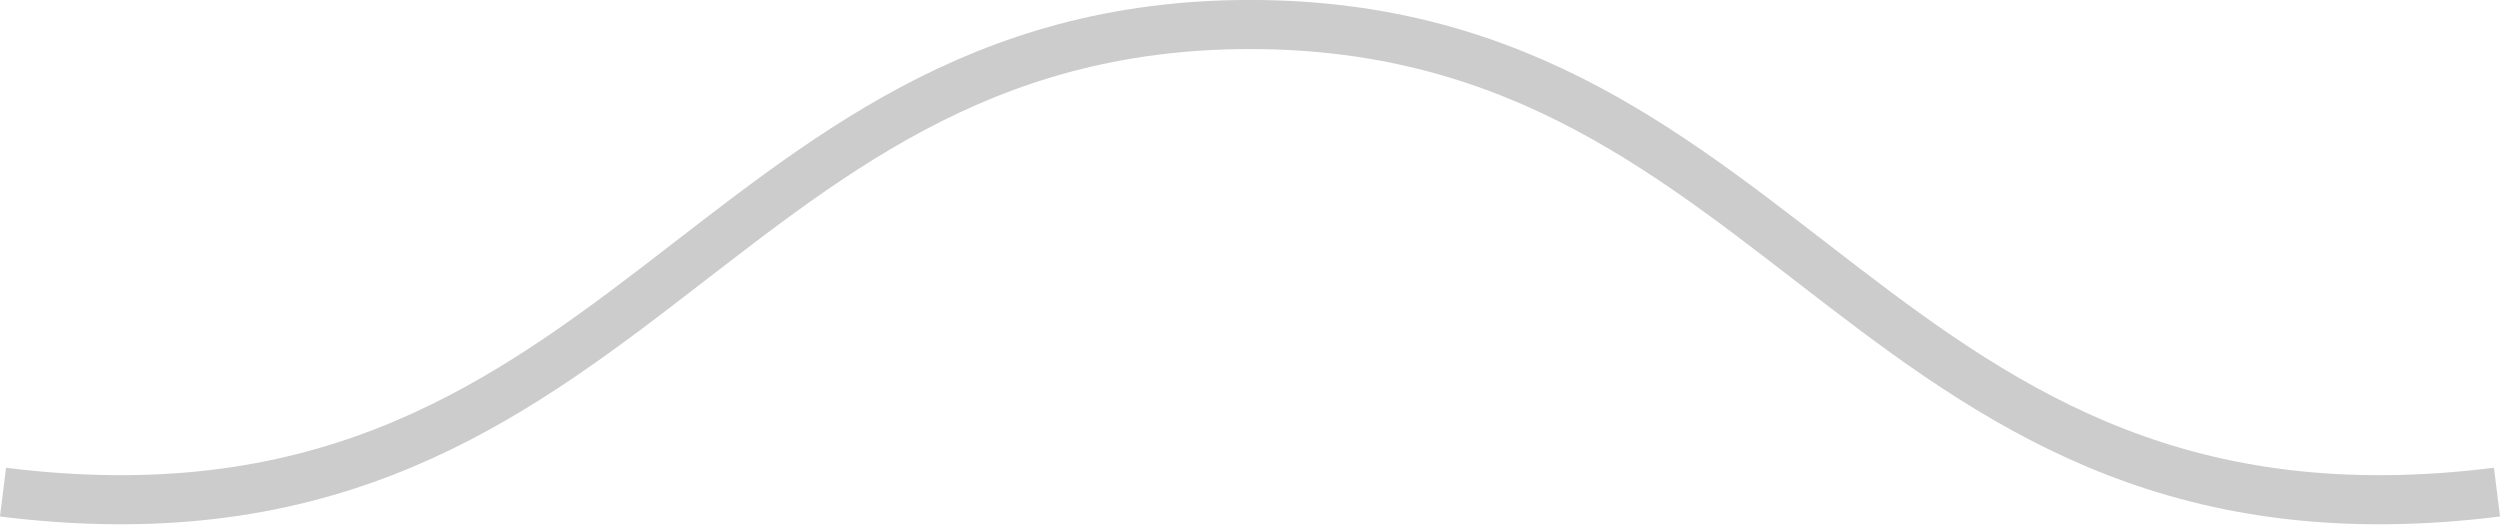
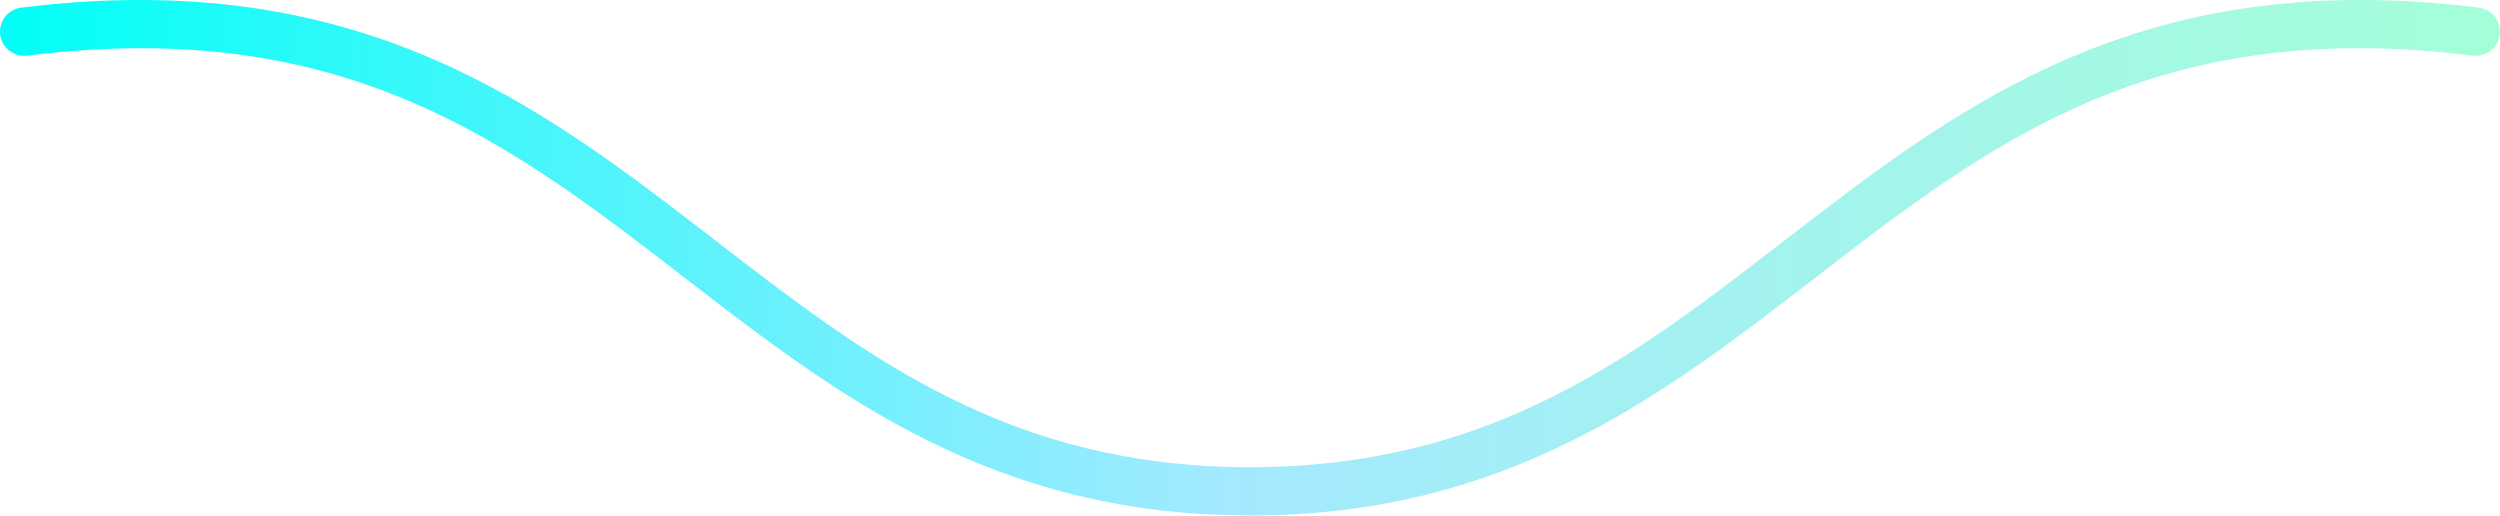
- <svg xmlns="http://www.w3.org/2000/svg" id="Layer_2" data-name="Layer 2" viewBox="0 0 288.7 60.55">
-   <g id="Layer_2-2" data-name="Layer 2">
-     <path d="M.35,56.83C72.35,65.83,81.35,2.83,144.35,2.83s72,63,144,54" style="fill: none; stroke: #ccc; stroke-miterlimit: 10; stroke-width: 5.67px;" />
+ <svg xmlns="http://www.w3.org/2000/svg" id="Layer_2" data-name="Layer 2" viewBox="0 0 274.19 56.53">
+   <defs>
+     <linearGradient id="linear-gradient" x1="0" y1="28.27" x2="274.19" y2="28.27" gradientUnits="userSpaceOnUse">
+       <stop offset="0" stop-color="#00fff7" />
+       <stop offset=".49" stop-color="#a3e9ff" />
+       <stop offset="1" stop-color="#a3ffd8" />
+     </linearGradient>
+   </defs>
+   <g id="Layer_2-2" data-name="Layer 2-2">
+     <path d="M137.09,56.53c-28.23,0-45.35-13.22-61.91-26C56,15.72,37.88,1.73,2.98,6.1,1.52,6.27.2,5.25.02,3.8-.16,2.35.87,1.02,2.32.84,39.39-3.79,59.23,11.53,78.42,26.34c16.58,12.8,32.25,24.9,58.67,24.9s42.09-12.09,58.67-24.9C214.95,11.53,234.79-3.79,271.87.84c1.45.18,2.48,1.5,2.3,2.96s-1.51,2.48-2.96,2.3c-34.91-4.37-53.03,9.63-72.21,24.44-16.56,12.78-33.68,26-61.91,26Z" style="fill: url(#linear-gradient); stroke-width: 0px;" />
  </g>
</svg>
